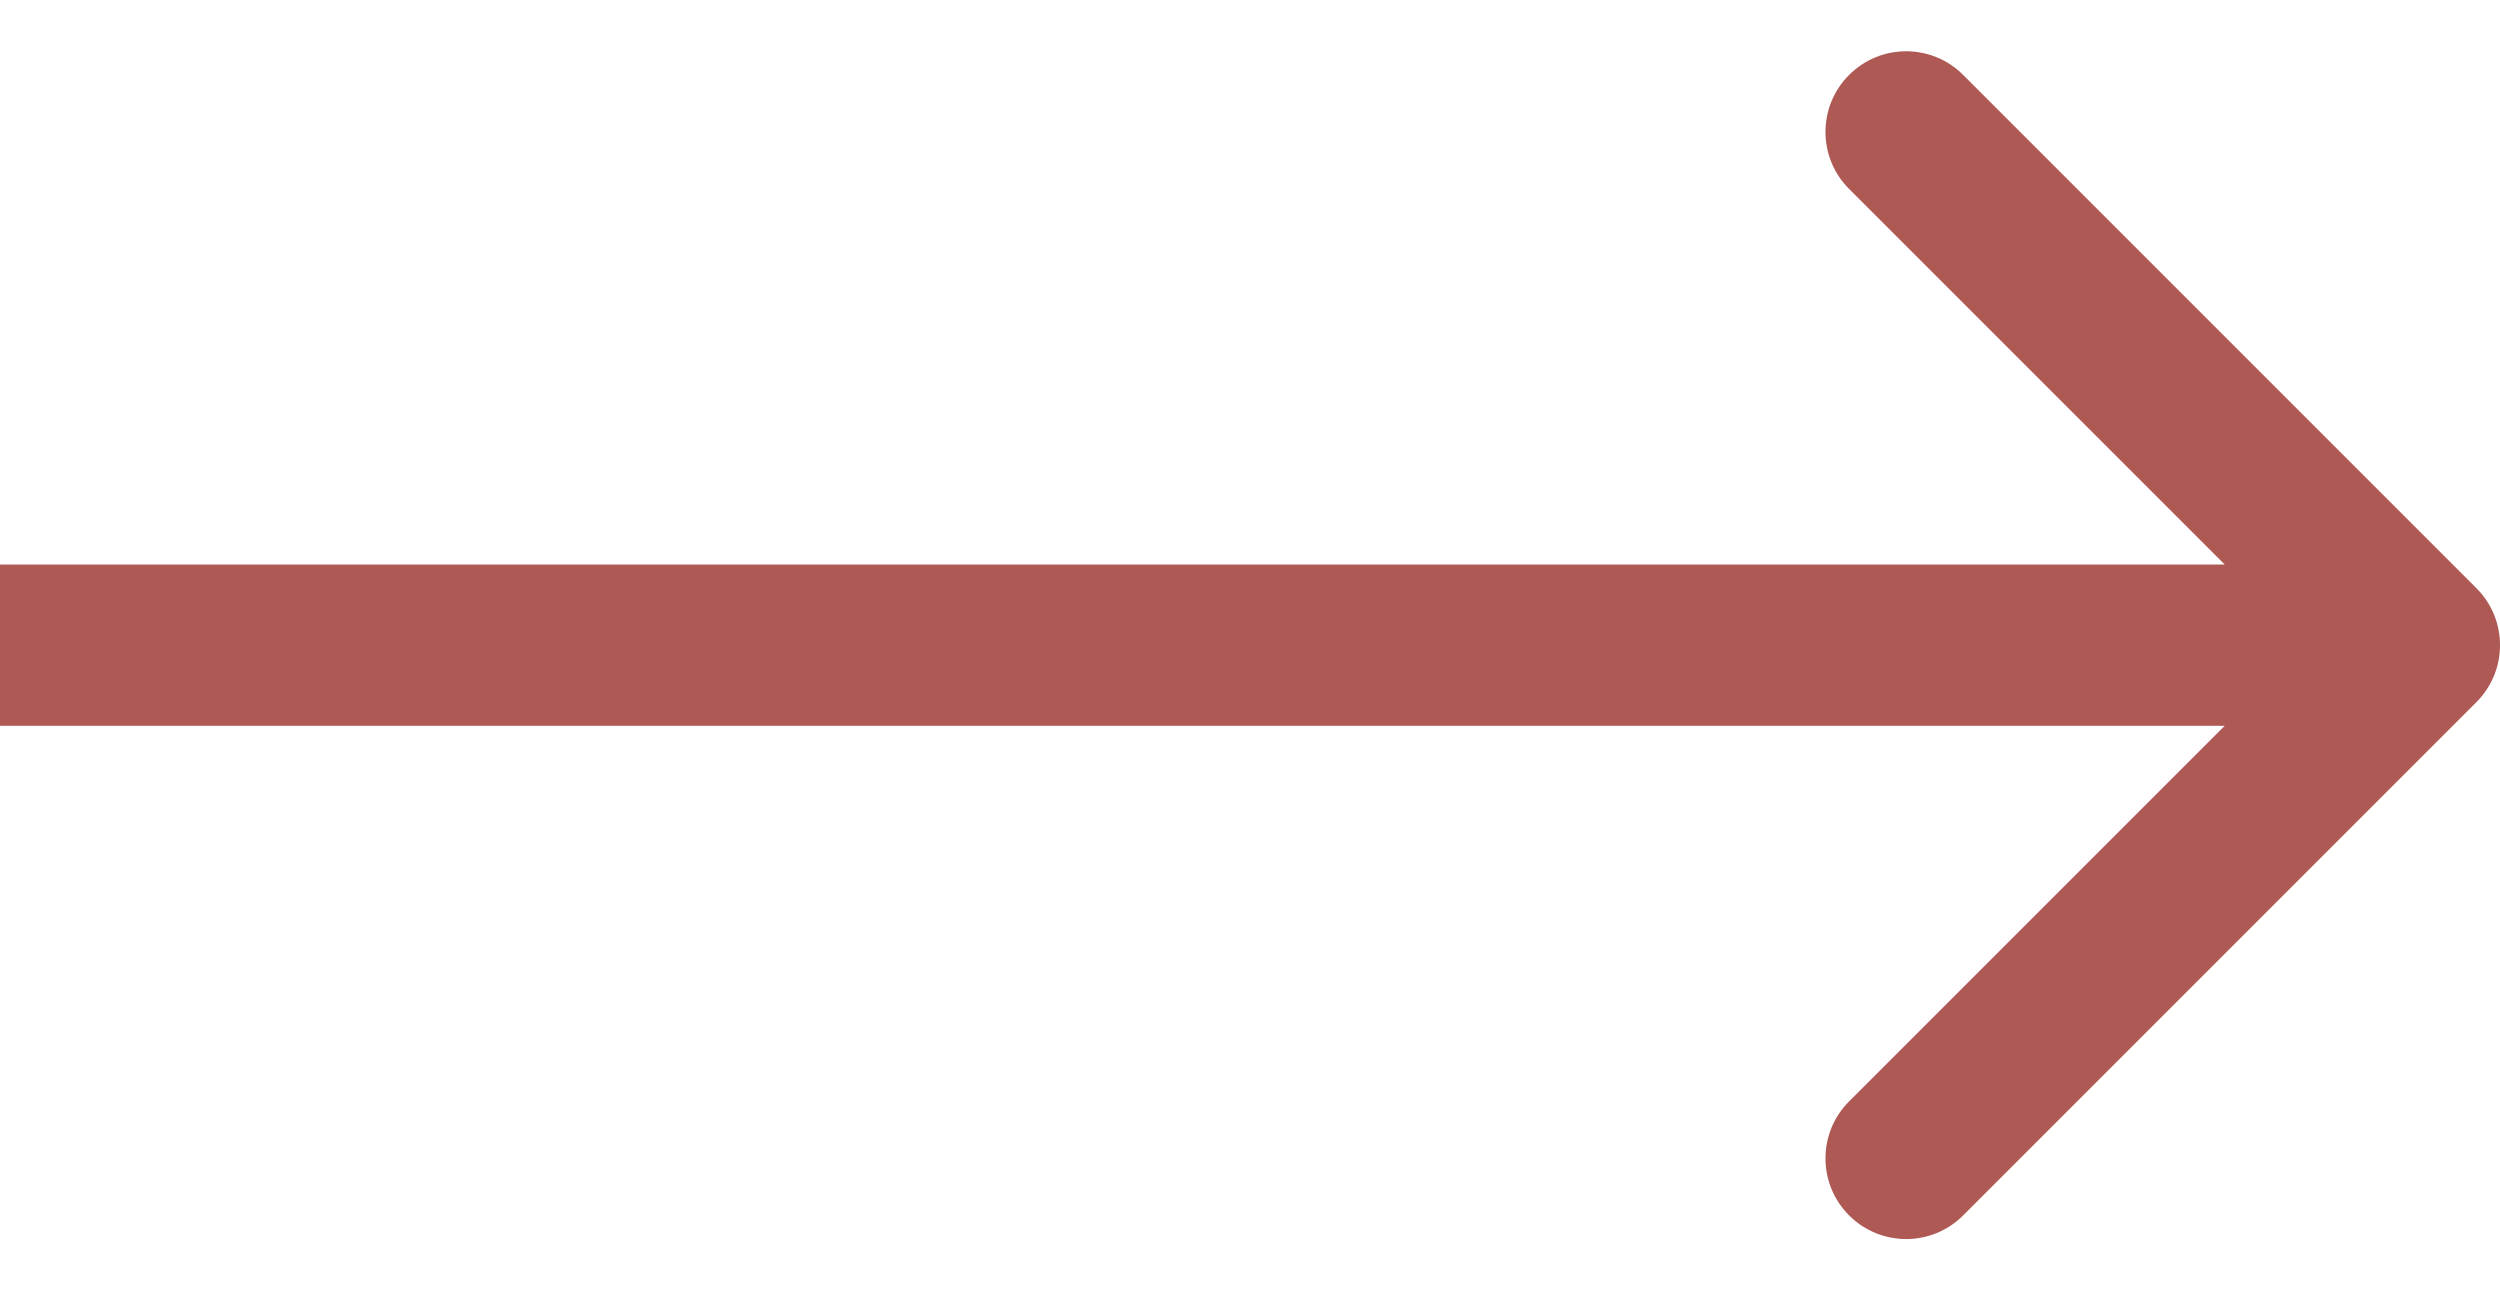
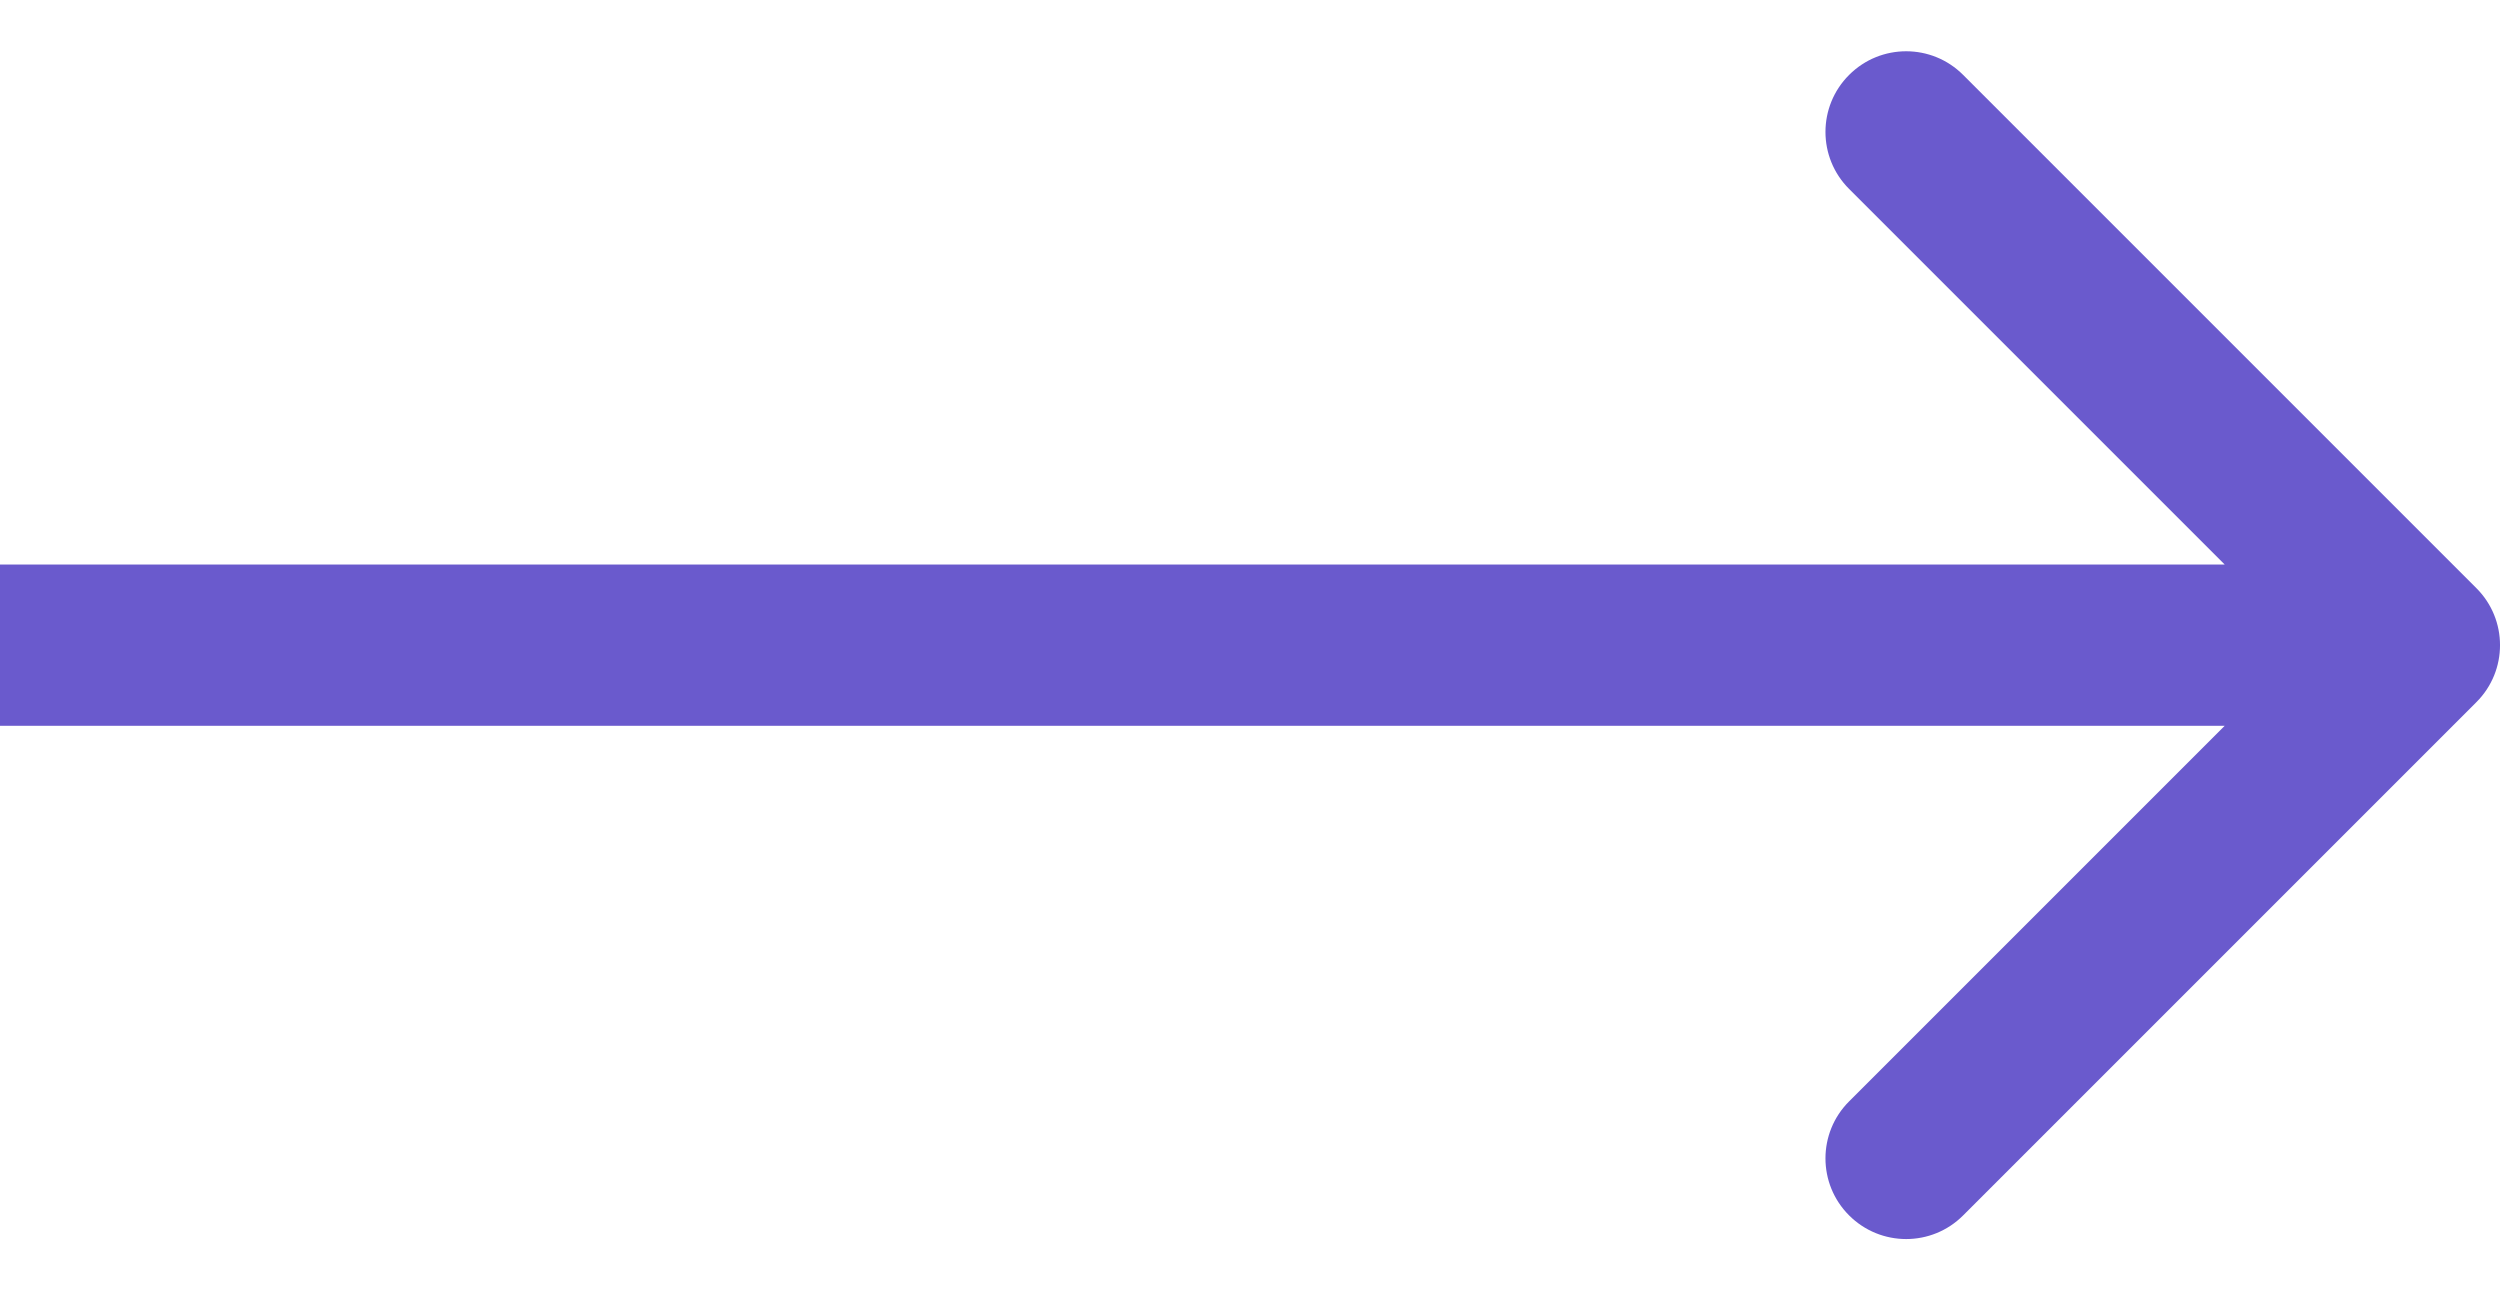
<svg xmlns="http://www.w3.org/2000/svg" width="31" height="16" viewBox="0 0 31 16" fill="none">
-   <path d="M30.707 8.707C31.098 8.317 31.098 7.683 30.707 7.293L24.343 0.929C23.953 0.538 23.32 0.538 22.929 0.929C22.538 1.319 22.538 1.953 22.929 2.343L28.586 8L22.929 13.657C22.538 14.047 22.538 14.681 22.929 15.071C23.32 15.462 23.953 15.462 24.343 15.071L30.707 8.707ZM0 9H30V7H0V9Z" fill="#AF5954" />
+   <path d="M30.707 8.707C31.098 8.317 31.098 7.683 30.707 7.293L24.343 0.929C23.953 0.538 23.32 0.538 22.929 0.929C22.538 1.319 22.538 1.953 22.929 2.343L28.586 8L22.929 13.657C22.538 14.047 22.538 14.681 22.929 15.071C23.32 15.462 23.953 15.462 24.343 15.071L30.707 8.707ZM0 9H30V7H0V9Z" fill="#6a5acd" />
</svg>
